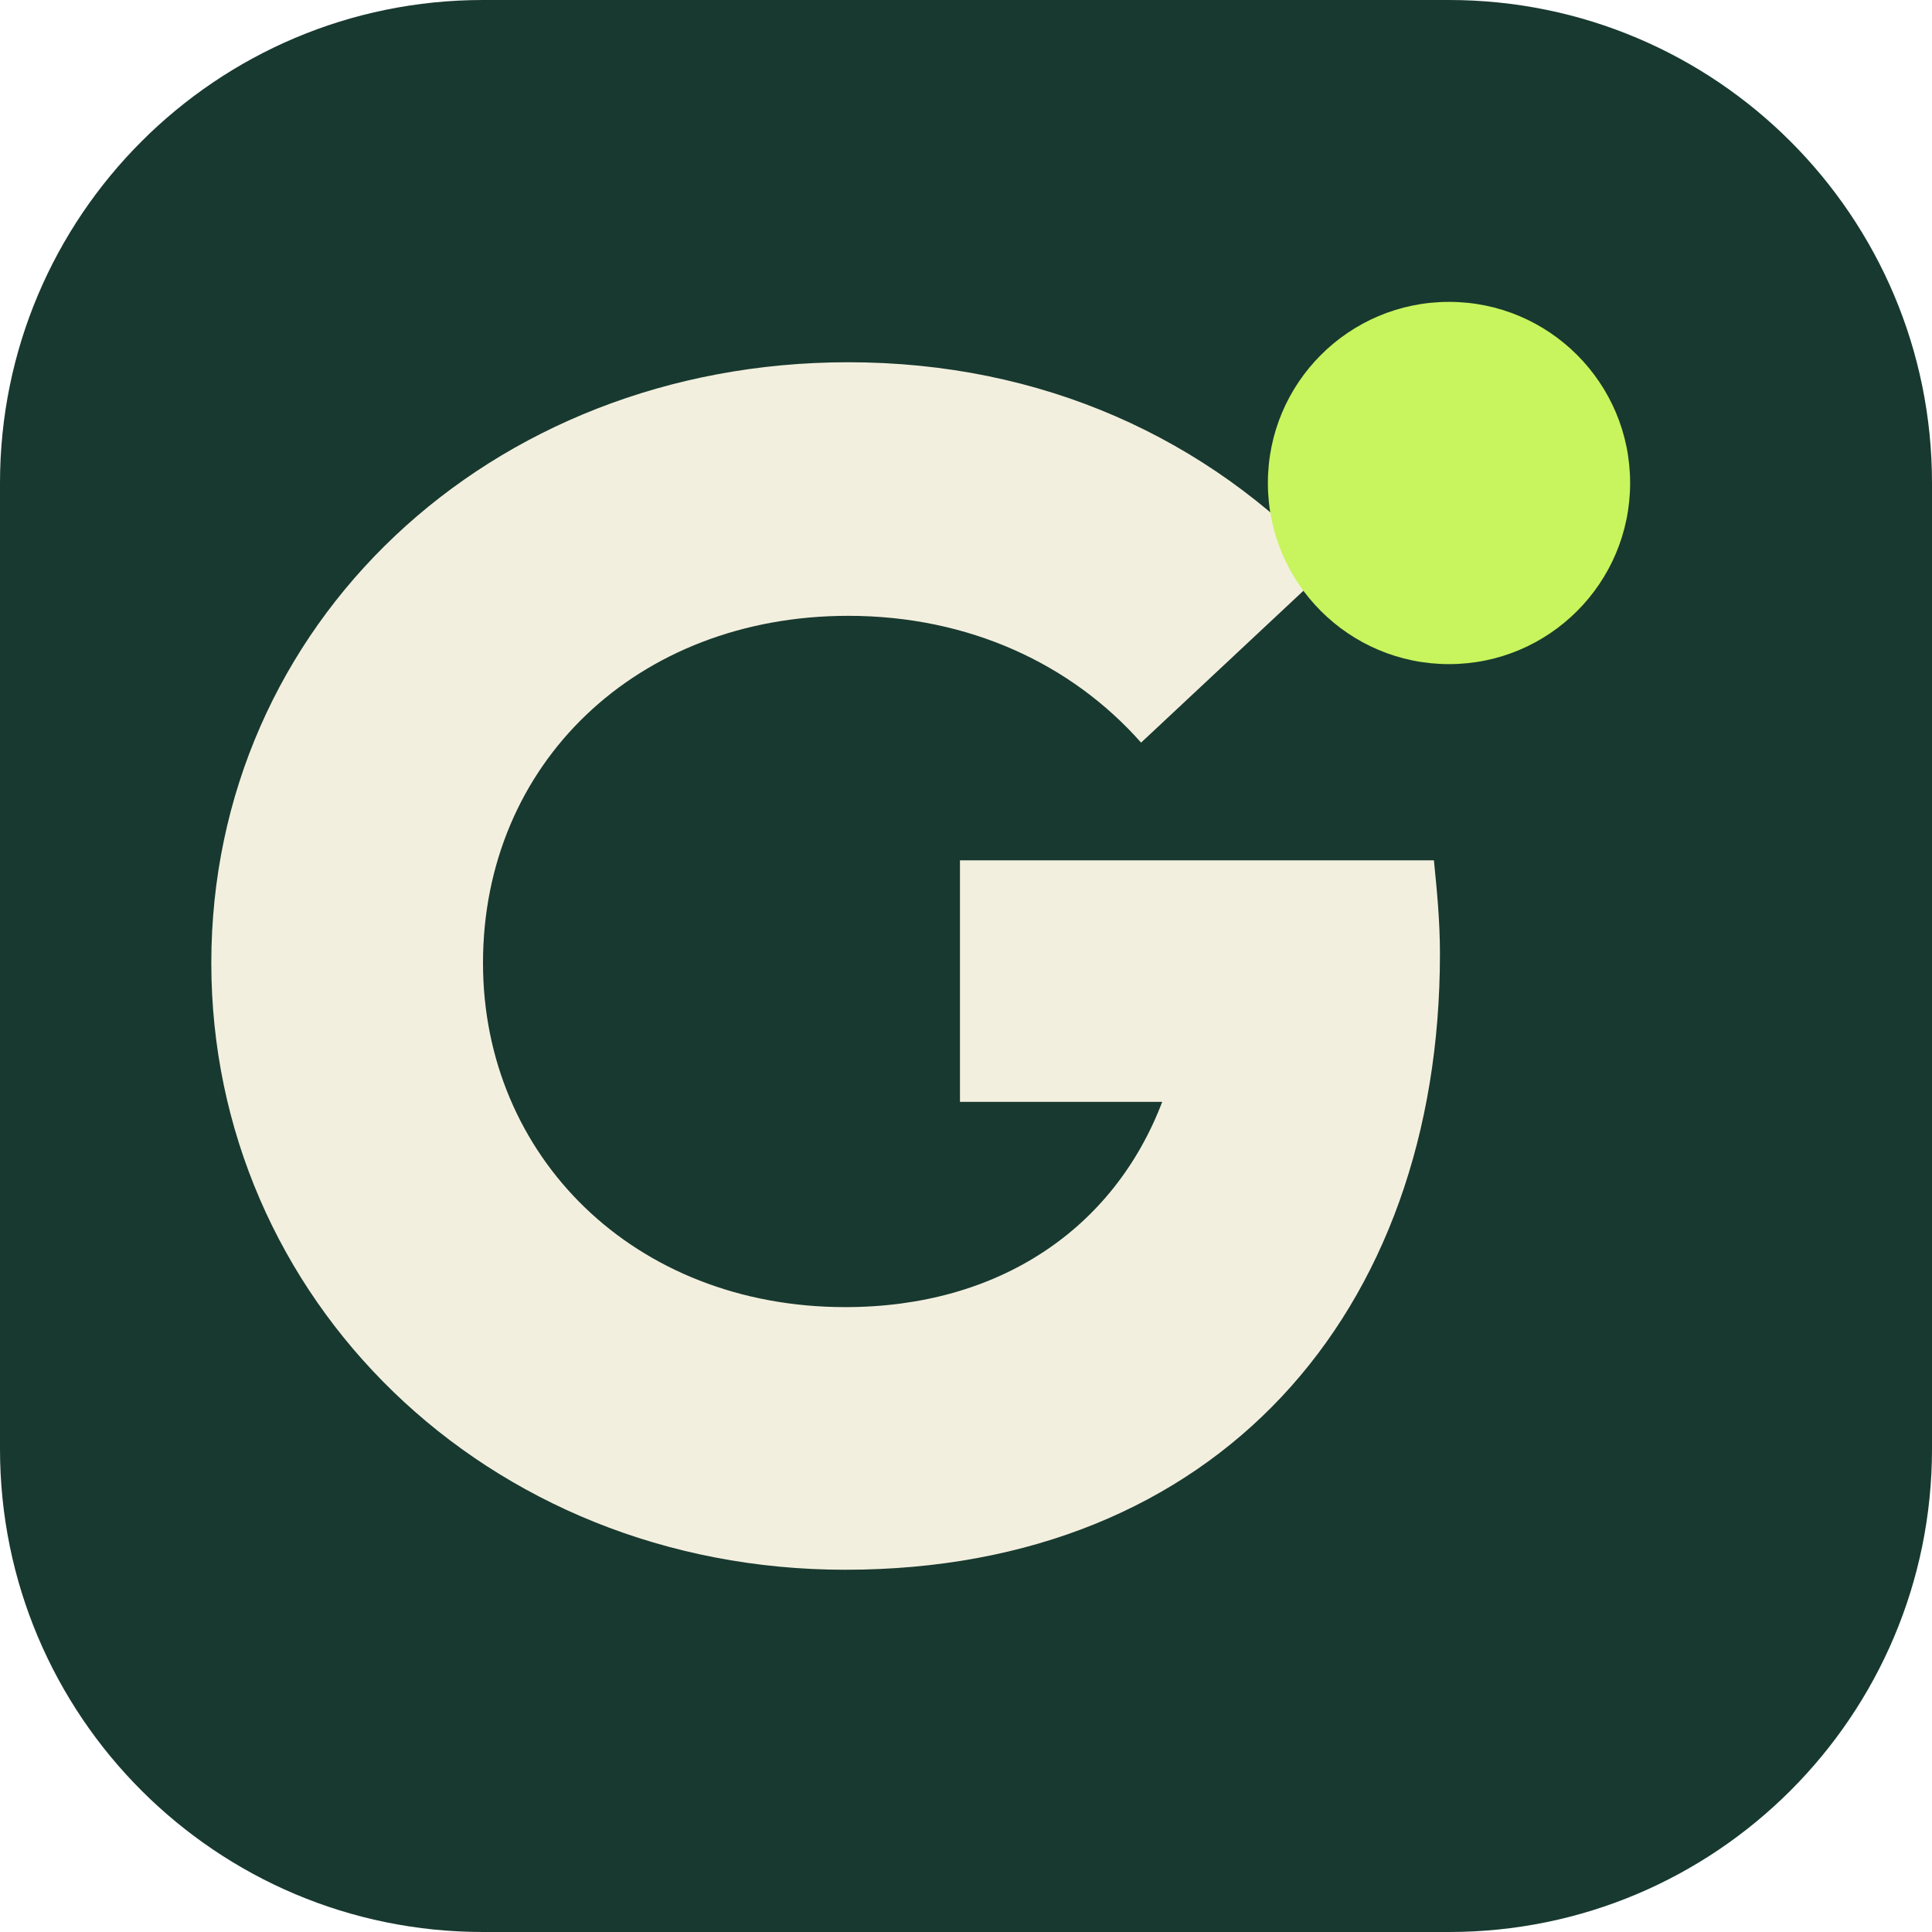
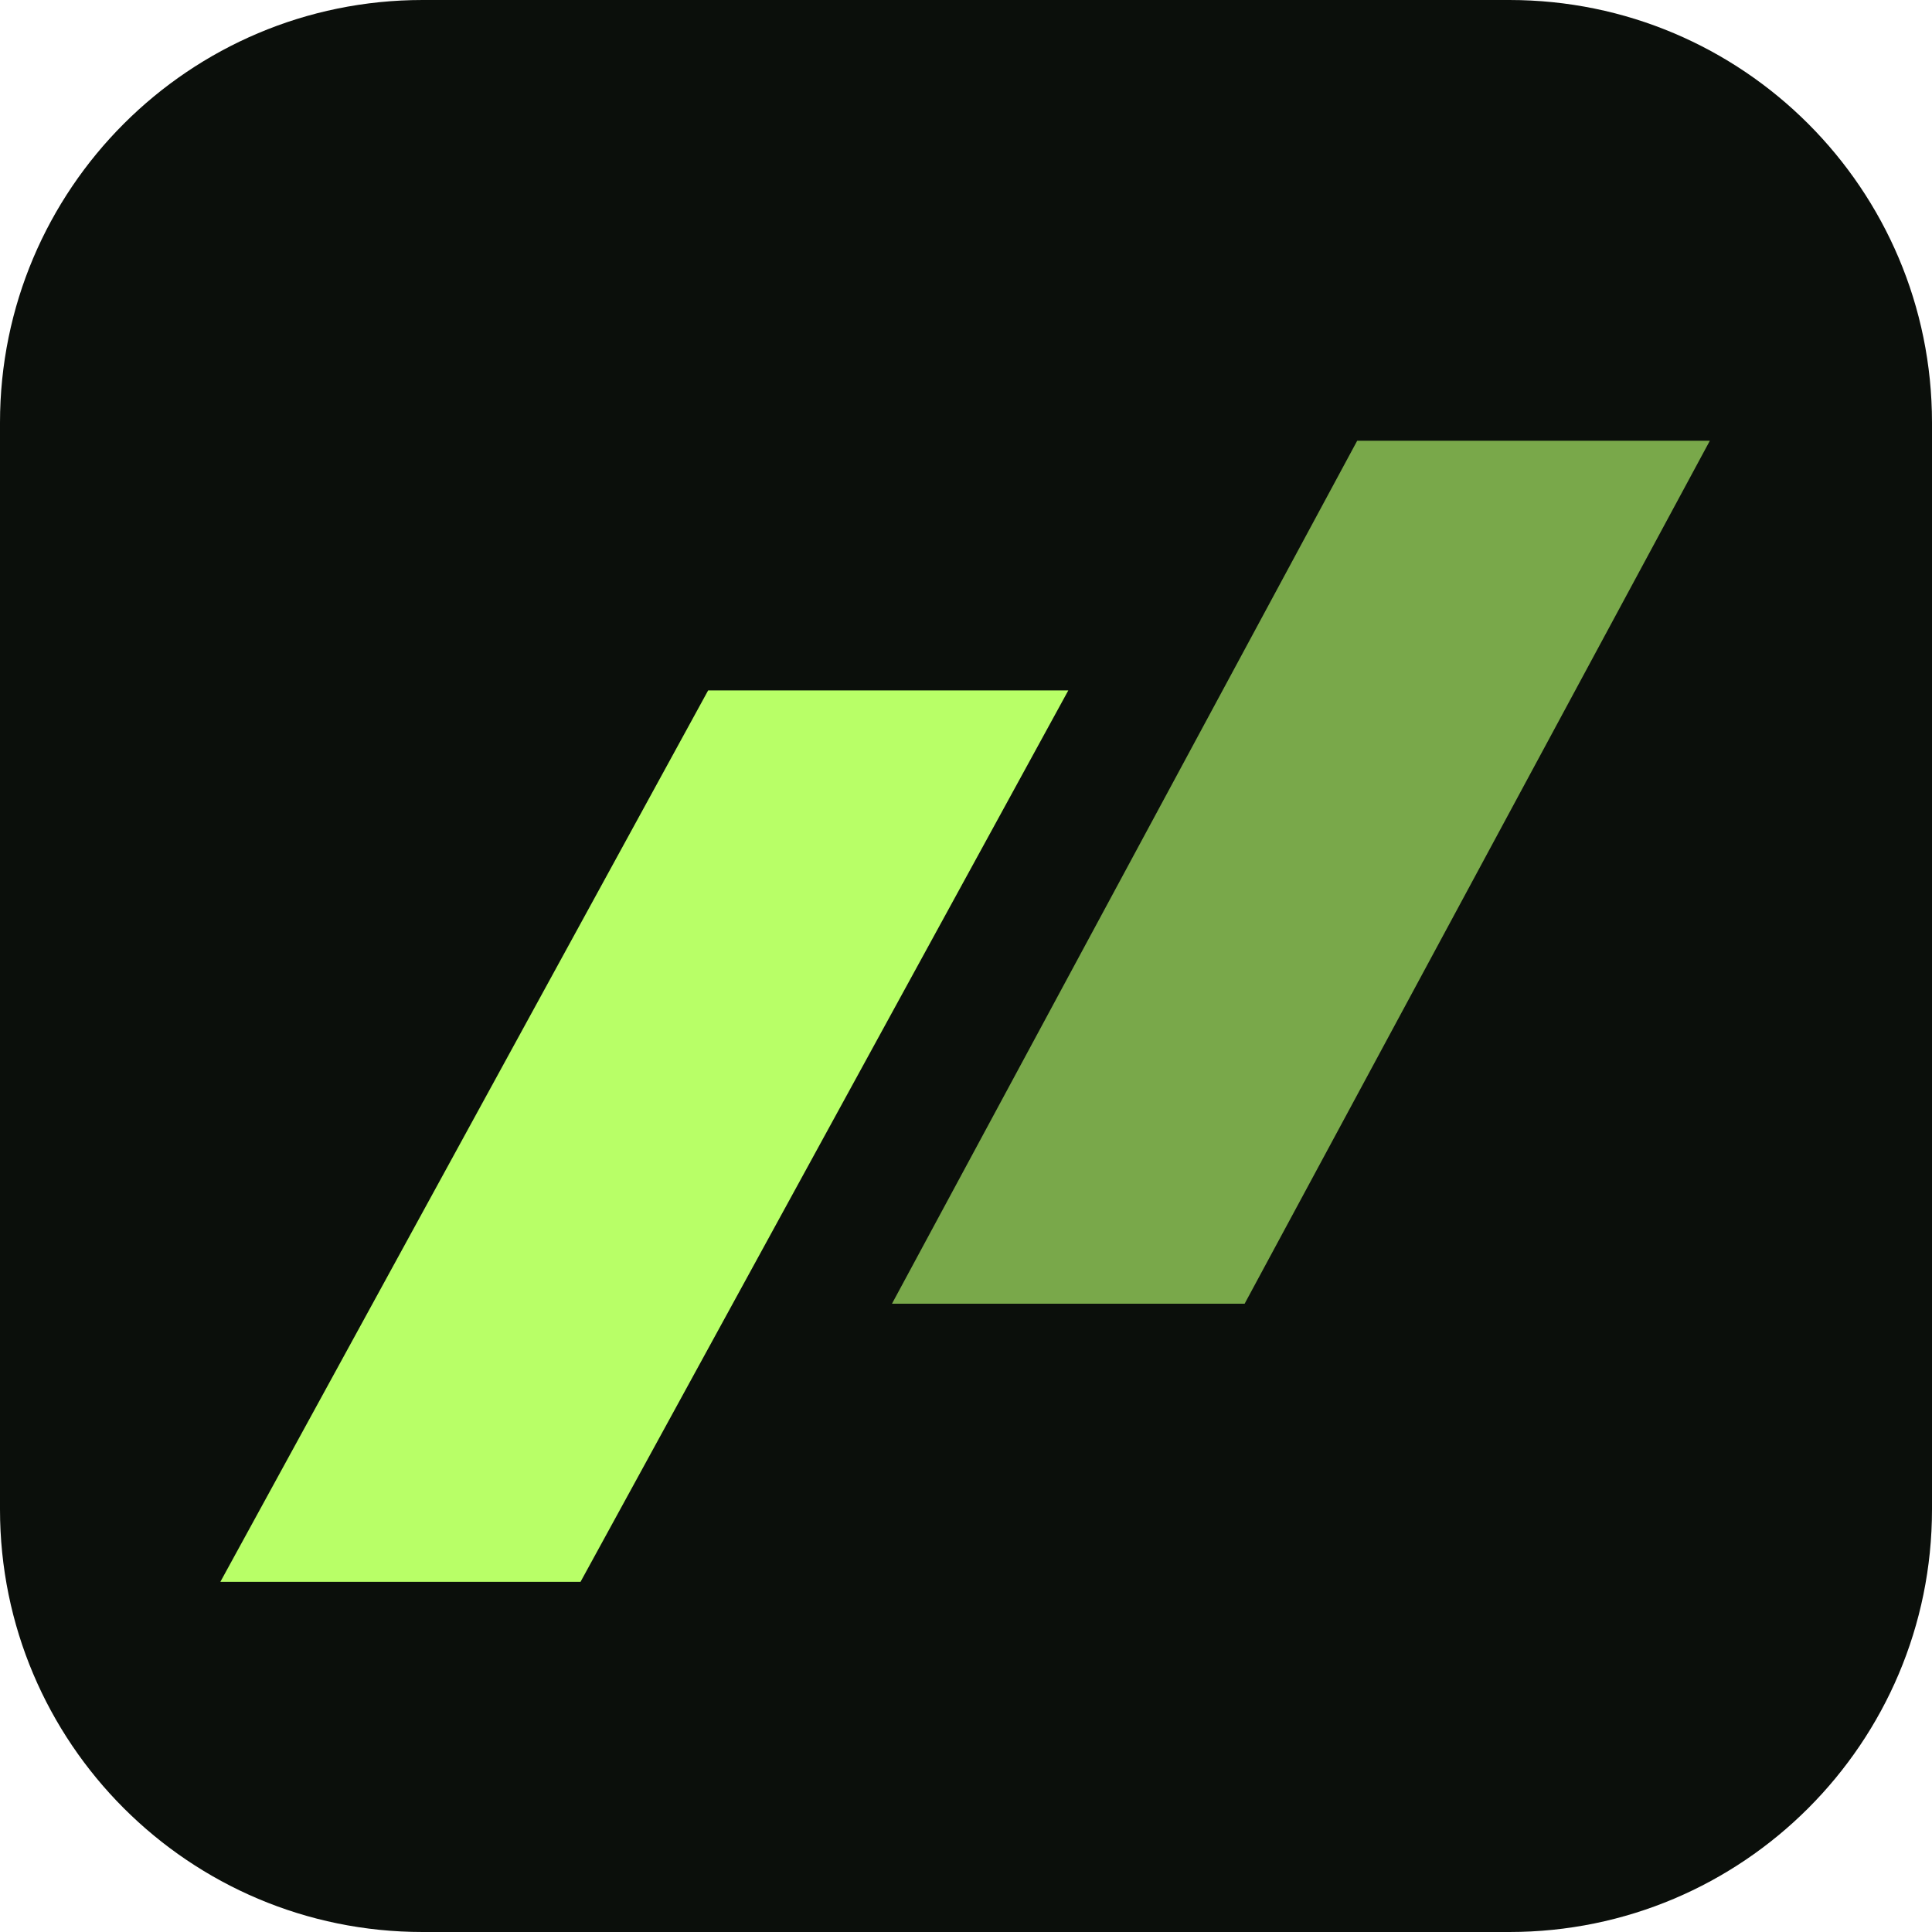
<svg xmlns="http://www.w3.org/2000/svg" viewBox="0 0 64 64" role="img" aria-label="Gorod Studio">
-   <rect width="64" height="64" rx="16" fill="#18392f" />
-   <path d="M46.5 28.5H31.8v8h6.7c-1.6 4.2-5.4 6.8-10.5 6.8-7 0-12-5-12-11.4 0-6.6 5.1-11.5 12.1-11.5 4 0 7.4 1.6 9.7 4.2l6.2-5.8c-4-4.3-9.5-6.8-15.9-6.8C16.2 12 7 20.7 7 31.9 7 43 16.1 52 28 52c12.3 0 19.7-8.5 19.7-20.4 0-1.1-.1-2.1-.2-3.1Z" fill="#f3efdf" />
-   <circle cx="48" cy="16" r="6" fill="#c8f45d" />
+   <rect width="64" height="64" rx="14" fill="#0B0F0B" />
+   <g transform="translate(7.3 14.6) scale(.3)">
+     <polygon fill="#B8FF67" points="0,126 39.77,126 93.63,27.57 53.86,27.57" />
+     <polygon fill="#79A84A" points="74.16,95.29 113.1,95.29 164.47,0 125.53,0" />
+   </g>
</svg>
